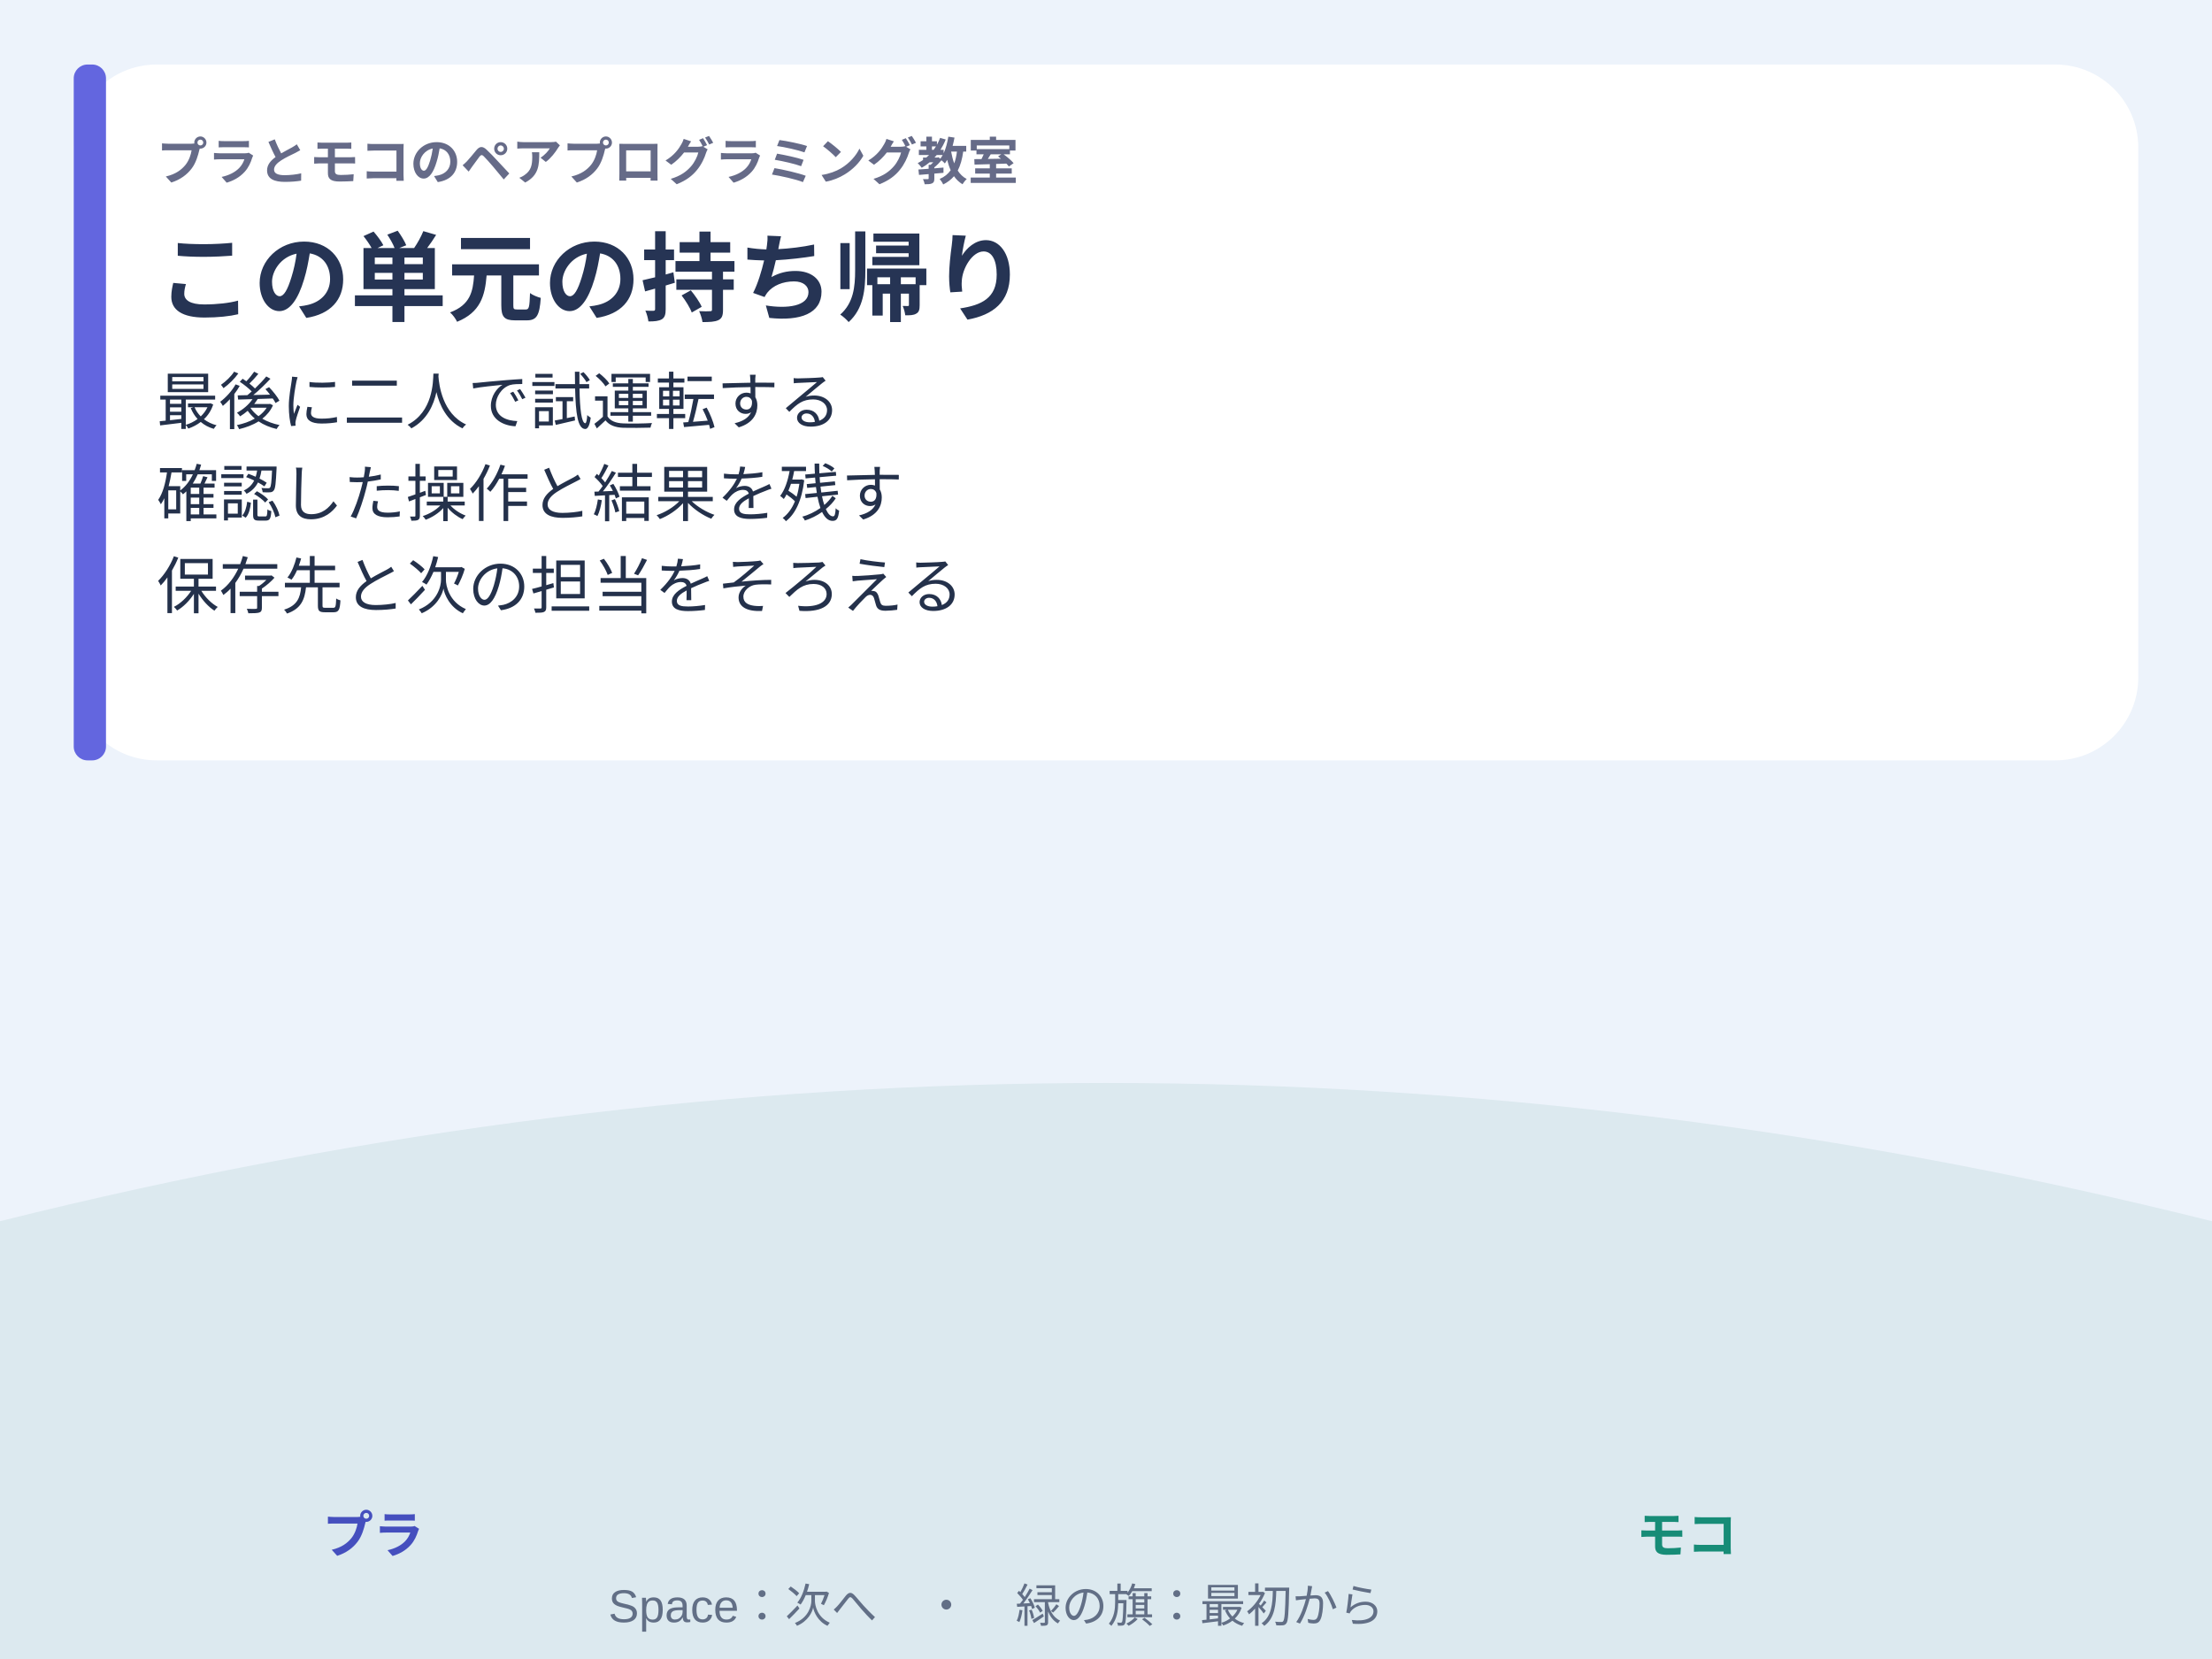
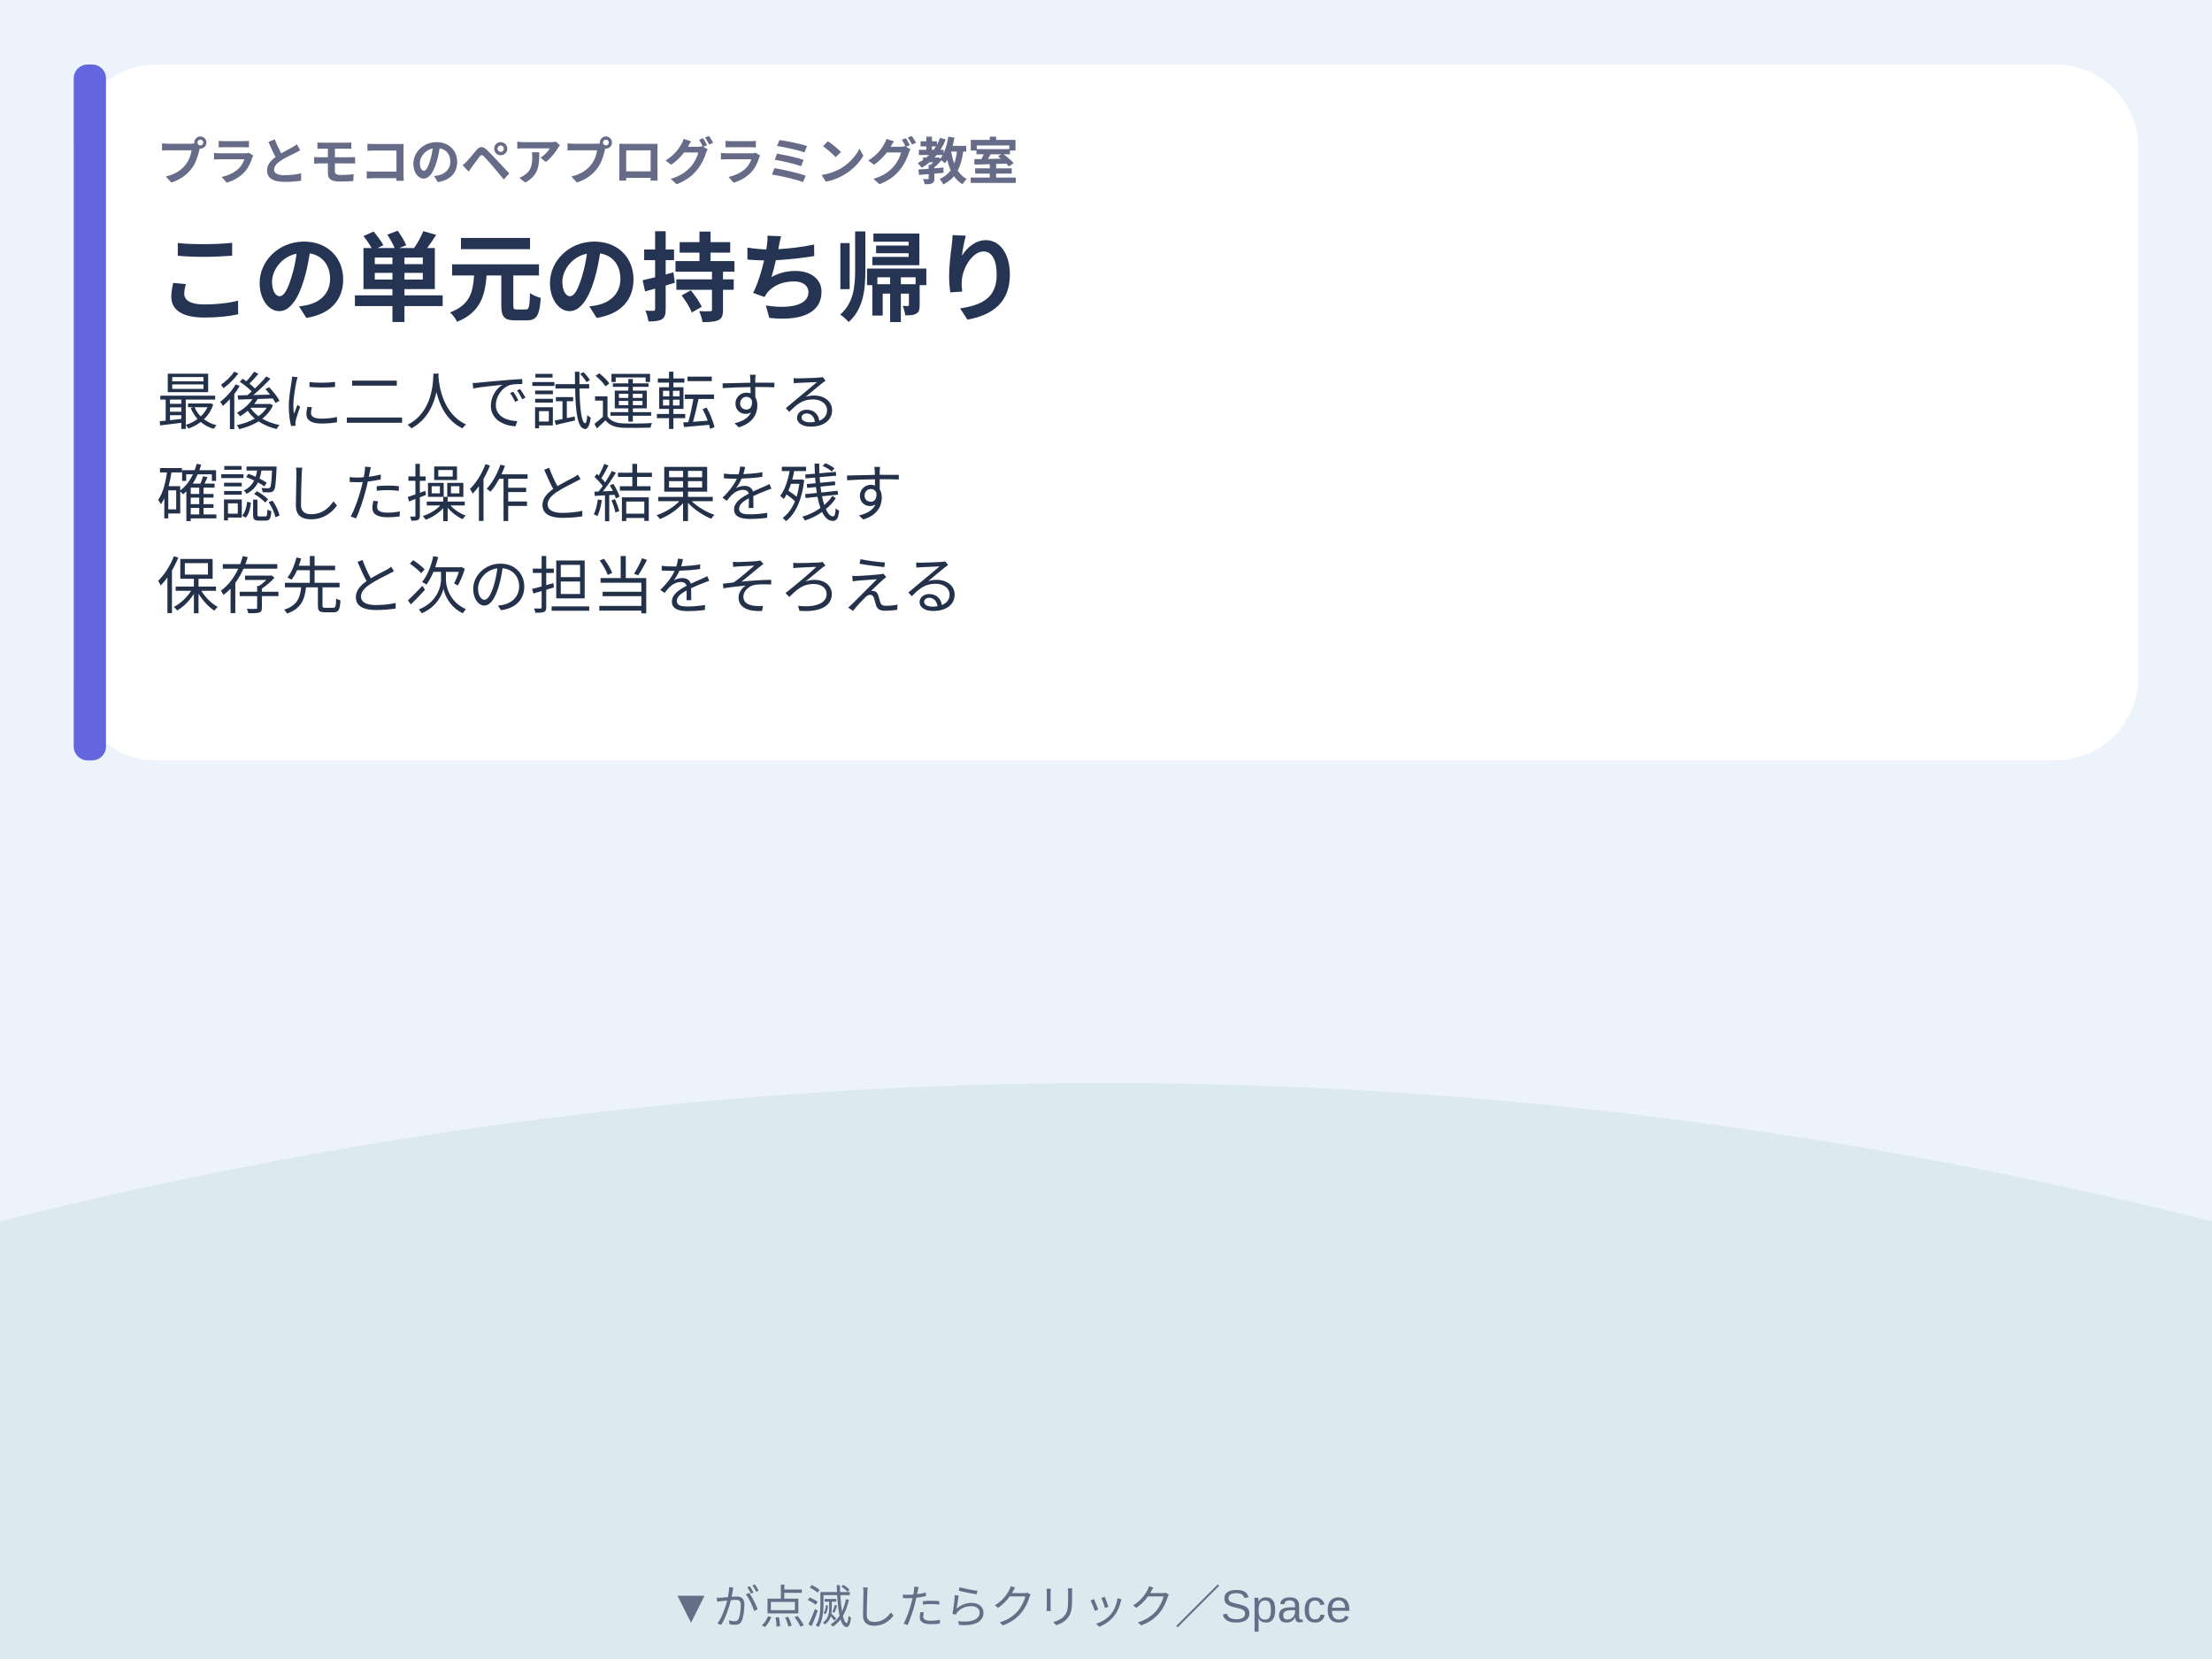
<svg xmlns="http://www.w3.org/2000/svg" width="480" height="360" viewBox="0 0 480 360">
  <g font-family="Noto Sans JP,Hiragino Kaku Gothic ProN,Arial,sans-serif">
    <rect width="480" height="360" fill="#edf3fb" />
    <path d="M0 265 Q240 205 480 265 V360 H0" fill="#dce9ef" />
    <rect x="16" y="14" width="448" height="151" rx="18" fill="white" />
    <rect x="16" y="14" width="7" height="151" rx="3" fill="#6366df" />
    <text x="34" y="39" font-size="11" font-weight="600" fill="#666b88">プラとモコのペアプログラミング教室</text>
    <text x="34" y="68" font-size="21" font-weight="700" fill="#263454">この単元の持ち帰り</text>
    <text x="34" y="92" font-size="13.5" font-weight="500" fill="#24314b">最後に二人で試運転する</text>
    <text x="34" y="112" font-size="13.5" font-weight="500" fill="#24314b">確認した操作と結果を残す</text>
    <text x="34" y="132" font-size="13.5" font-weight="500" fill="#24314b">保存先と次の担当をそろえる</text>
-     <text x="70" y="337" font-size="11" font-weight="700" fill="#454fbe">プラ</text>
-     <text x="355" y="337" font-size="11" font-weight="700" fill="#178c77">モコ</text>
-     <text x="132" y="352" font-size="10" font-weight="500" fill="#626f86">Space：次へ　・　緑の旗：最初から</text>
+     <text x="145" y="352" font-size="10" font-weight="500" fill="#626f86">▼が点滅したらクリック／Space</text>
  </g>
</svg>
